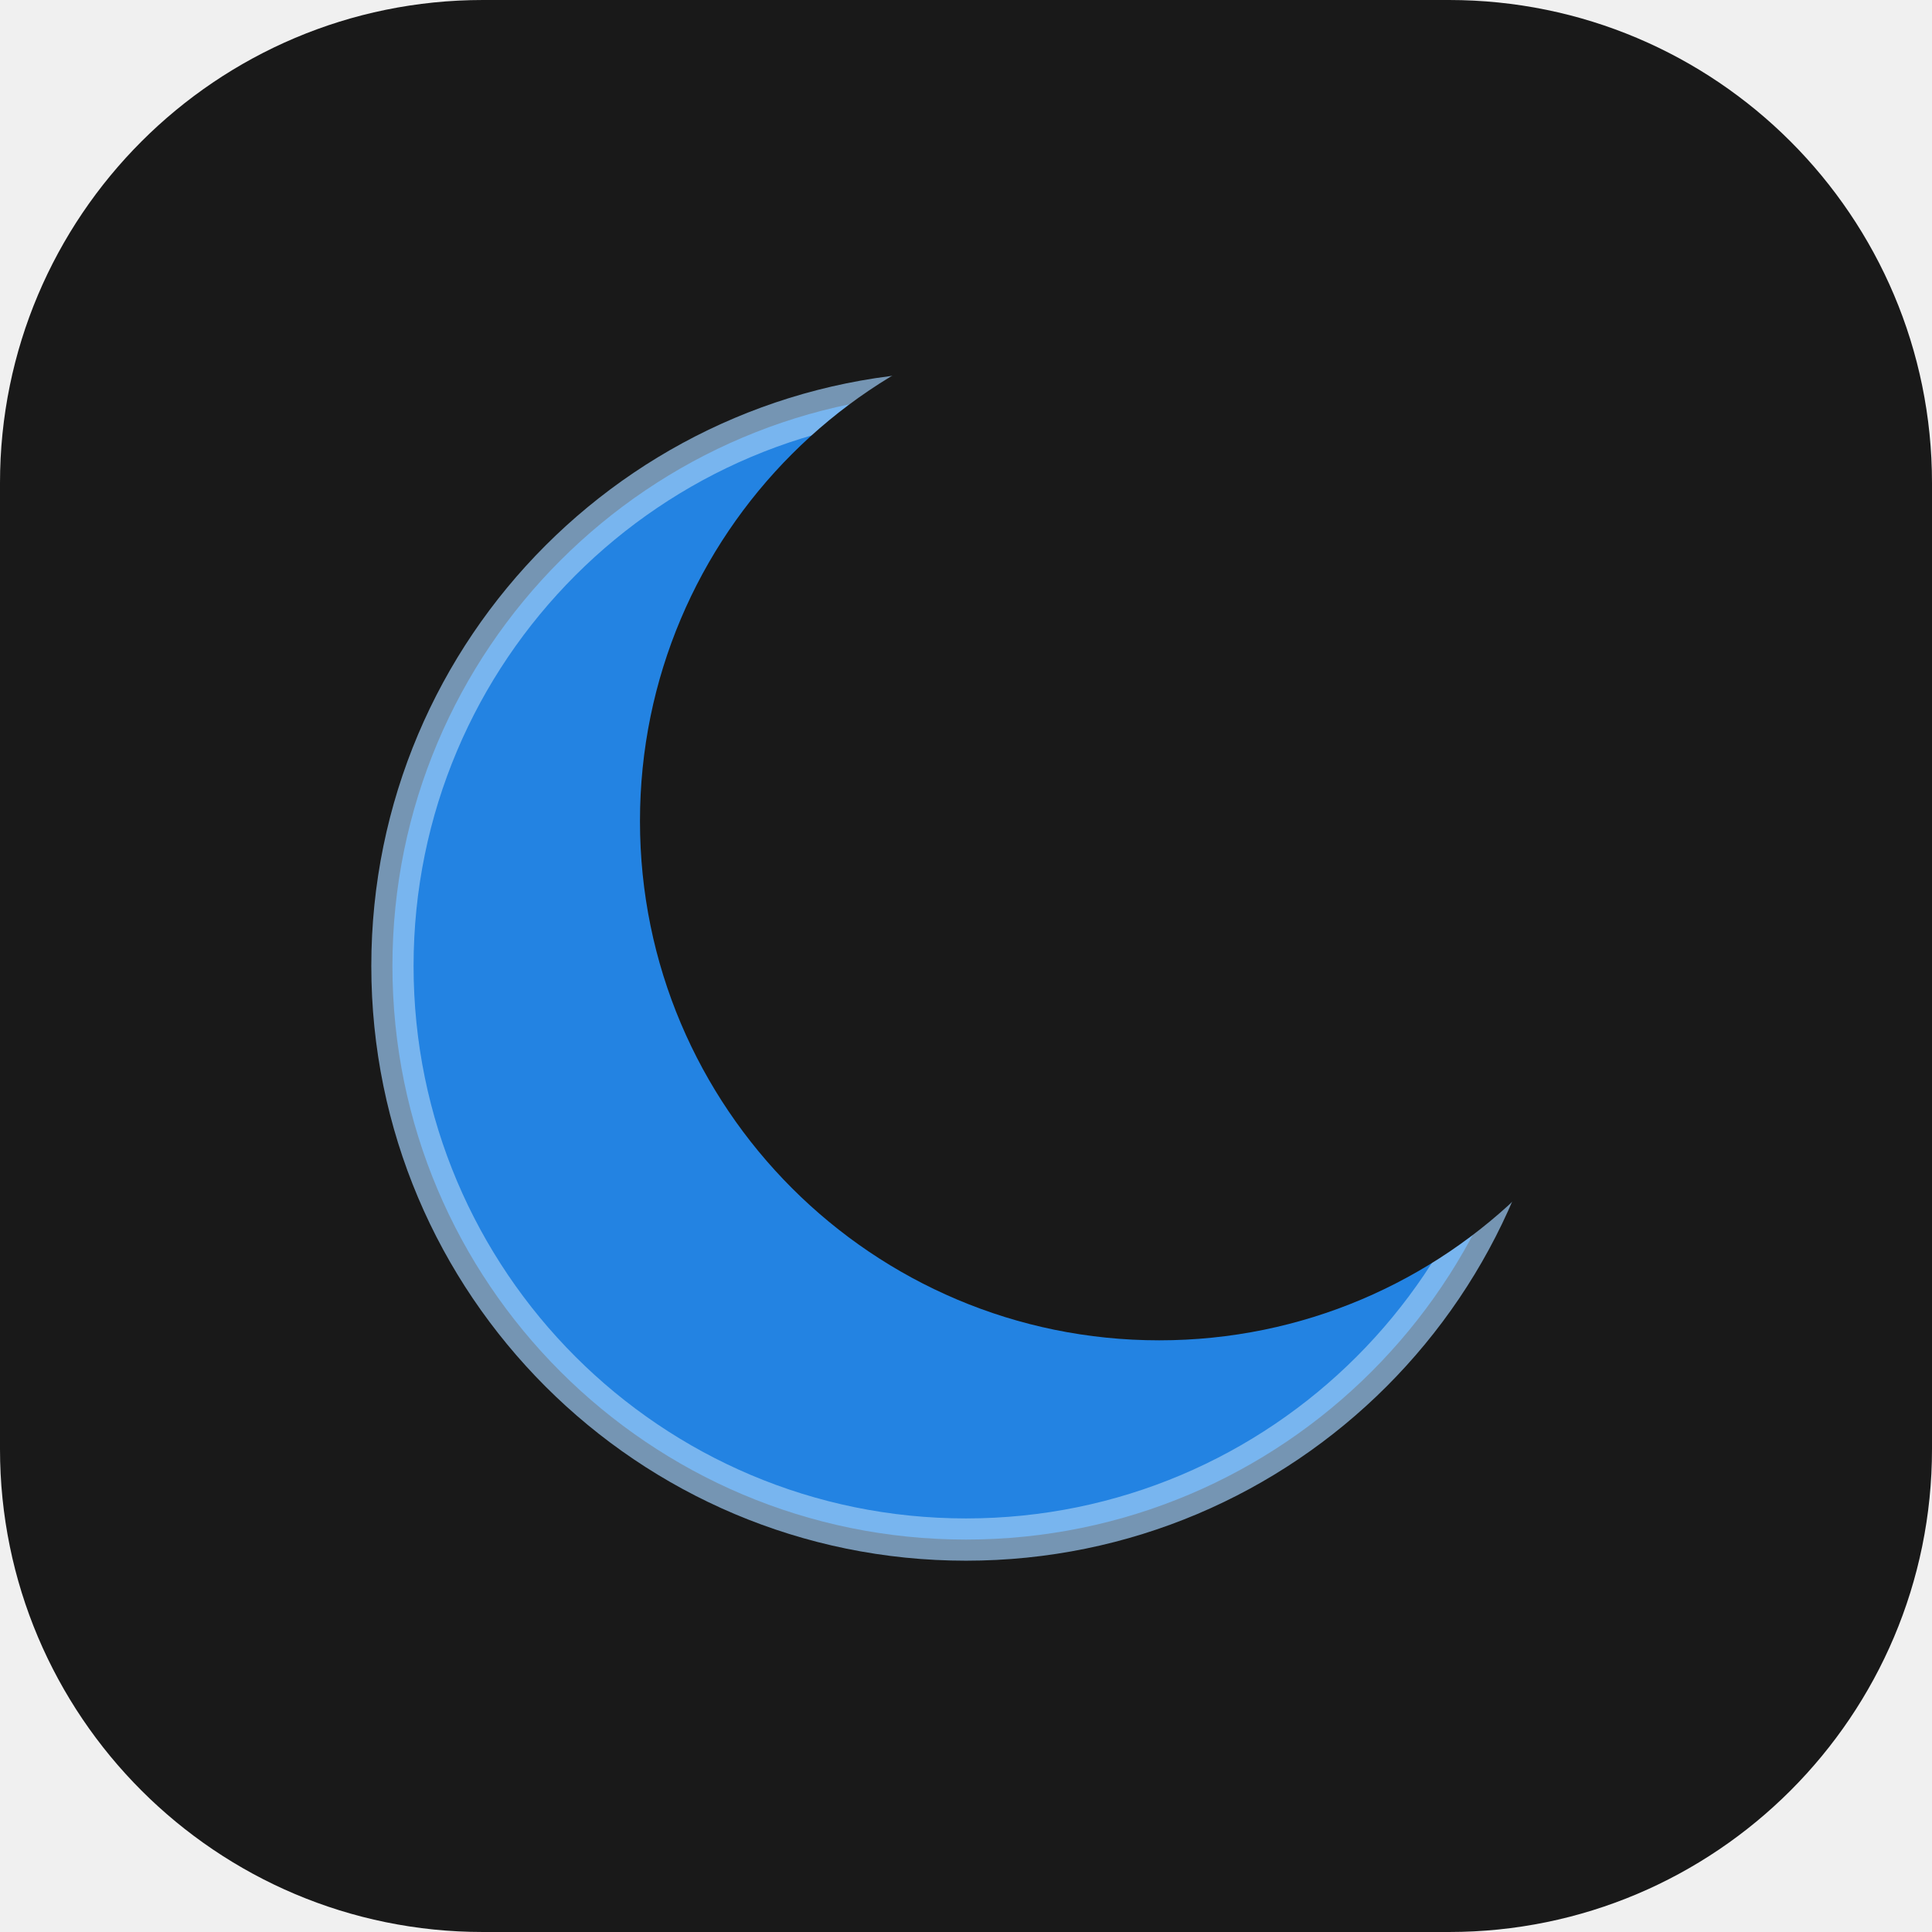
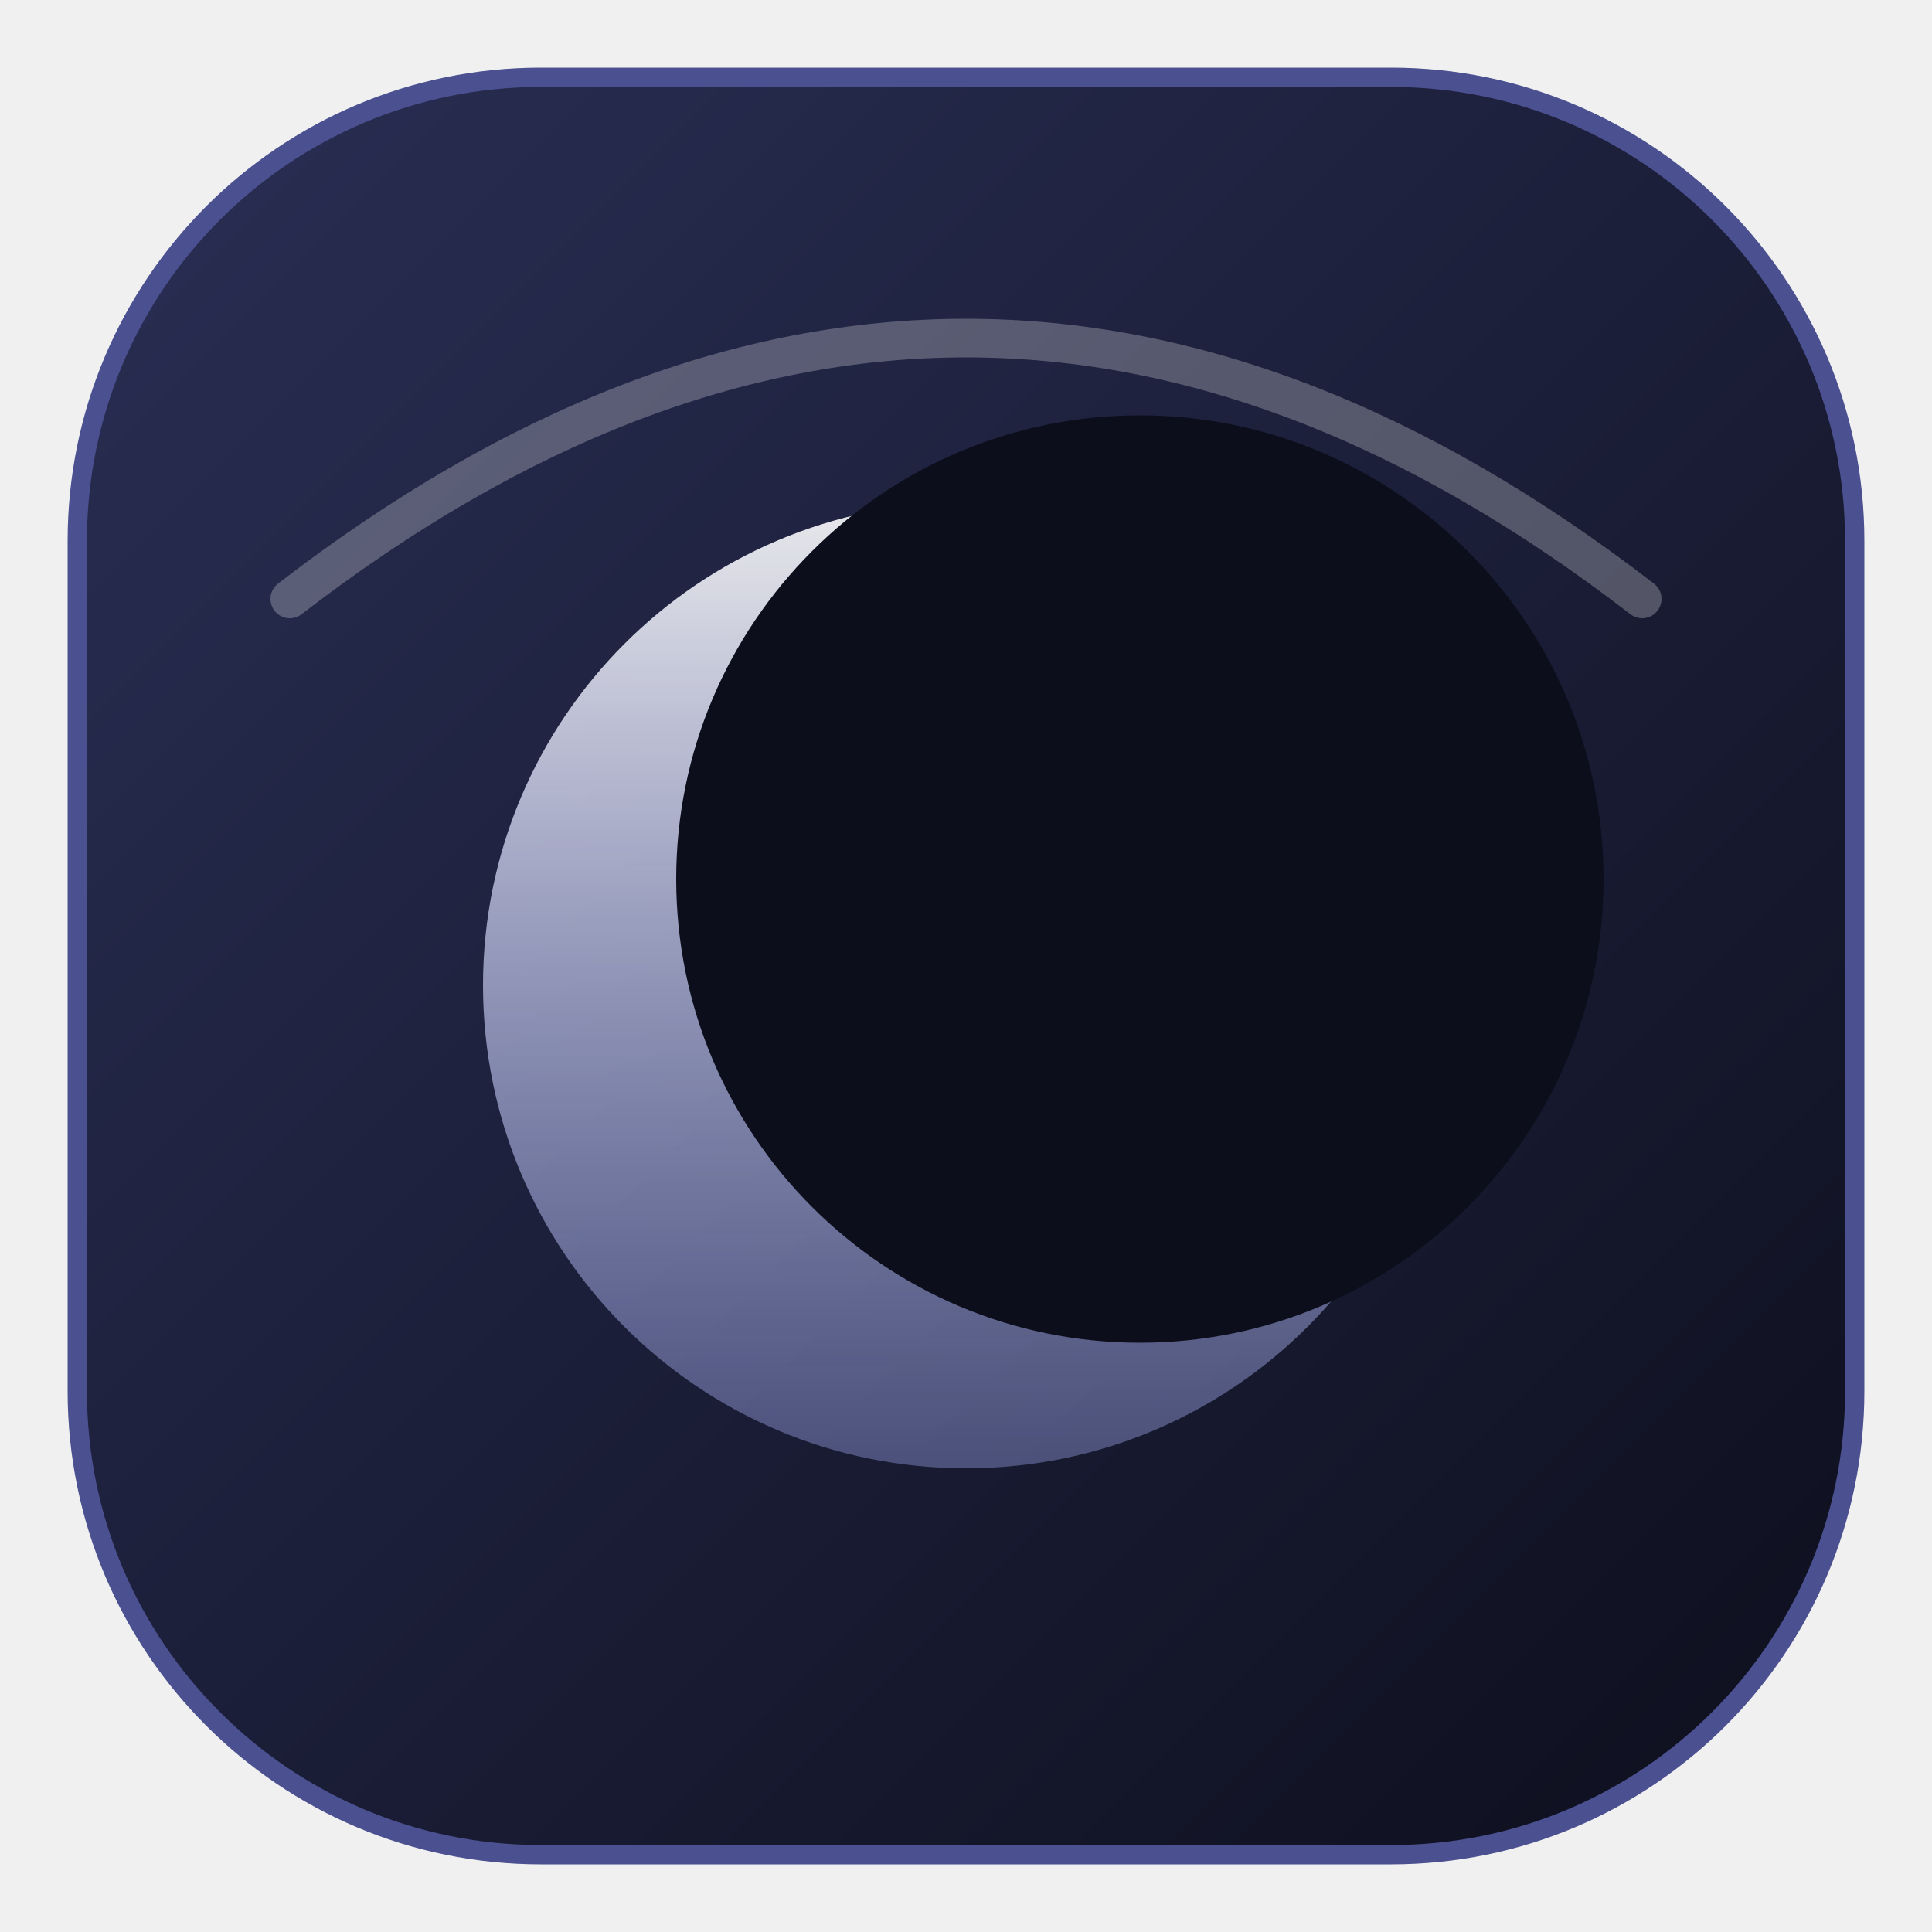
- <svg xmlns="http://www.w3.org/2000/svg" viewBox="0 0 32 32">
-   <rect width="32" height="32" rx="8" fill="#191919" />
-   <circle cx="16" cy="16" r="9.5" fill="#2383E2" />
-   <circle cx="16" cy="16" r="9.5" fill="none" stroke="#9CCBF5" stroke-width=".7" opacity=".7" />
-   <circle cx="19.2" cy="13.6" r="8.6" fill="#191919" />
+ <svg xmlns="http://www.w3.org/2000/svg" viewBox="0 0 200 200">
+   <defs>
+     <linearGradient id="srg1" x1="0" y1="0" x2="1" y2="1">
+       <stop stop-color="#2a2f55" />
+       <stop offset="1" stop-color="#0d0e1c" />
+     </linearGradient>
+     <linearGradient id="srg2" x1="0" y1="0" x2="0" y2="1">
+       <stop stop-color="#fff" stop-opacity=".9" />
+       <stop offset="1" stop-color="#a9b4ff" stop-opacity=".35" />
+     </linearGradient>
+   </defs>
+   <rect x="8" y="8" width="184" height="184" rx="48" fill="url(#srg1)" stroke="#4a5090" stroke-width="2" />
+   <circle cx="100" cy="102" r="50" fill="url(#srg2)" />
+   <circle cx="118" cy="91" r="48" fill="#0d0e1c" />
+   <path d="M30 62 Q100 8 170 62" stroke="#fff" stroke-opacity=".25" fill="none" stroke-width="4" stroke-linecap="round" />
</svg>
